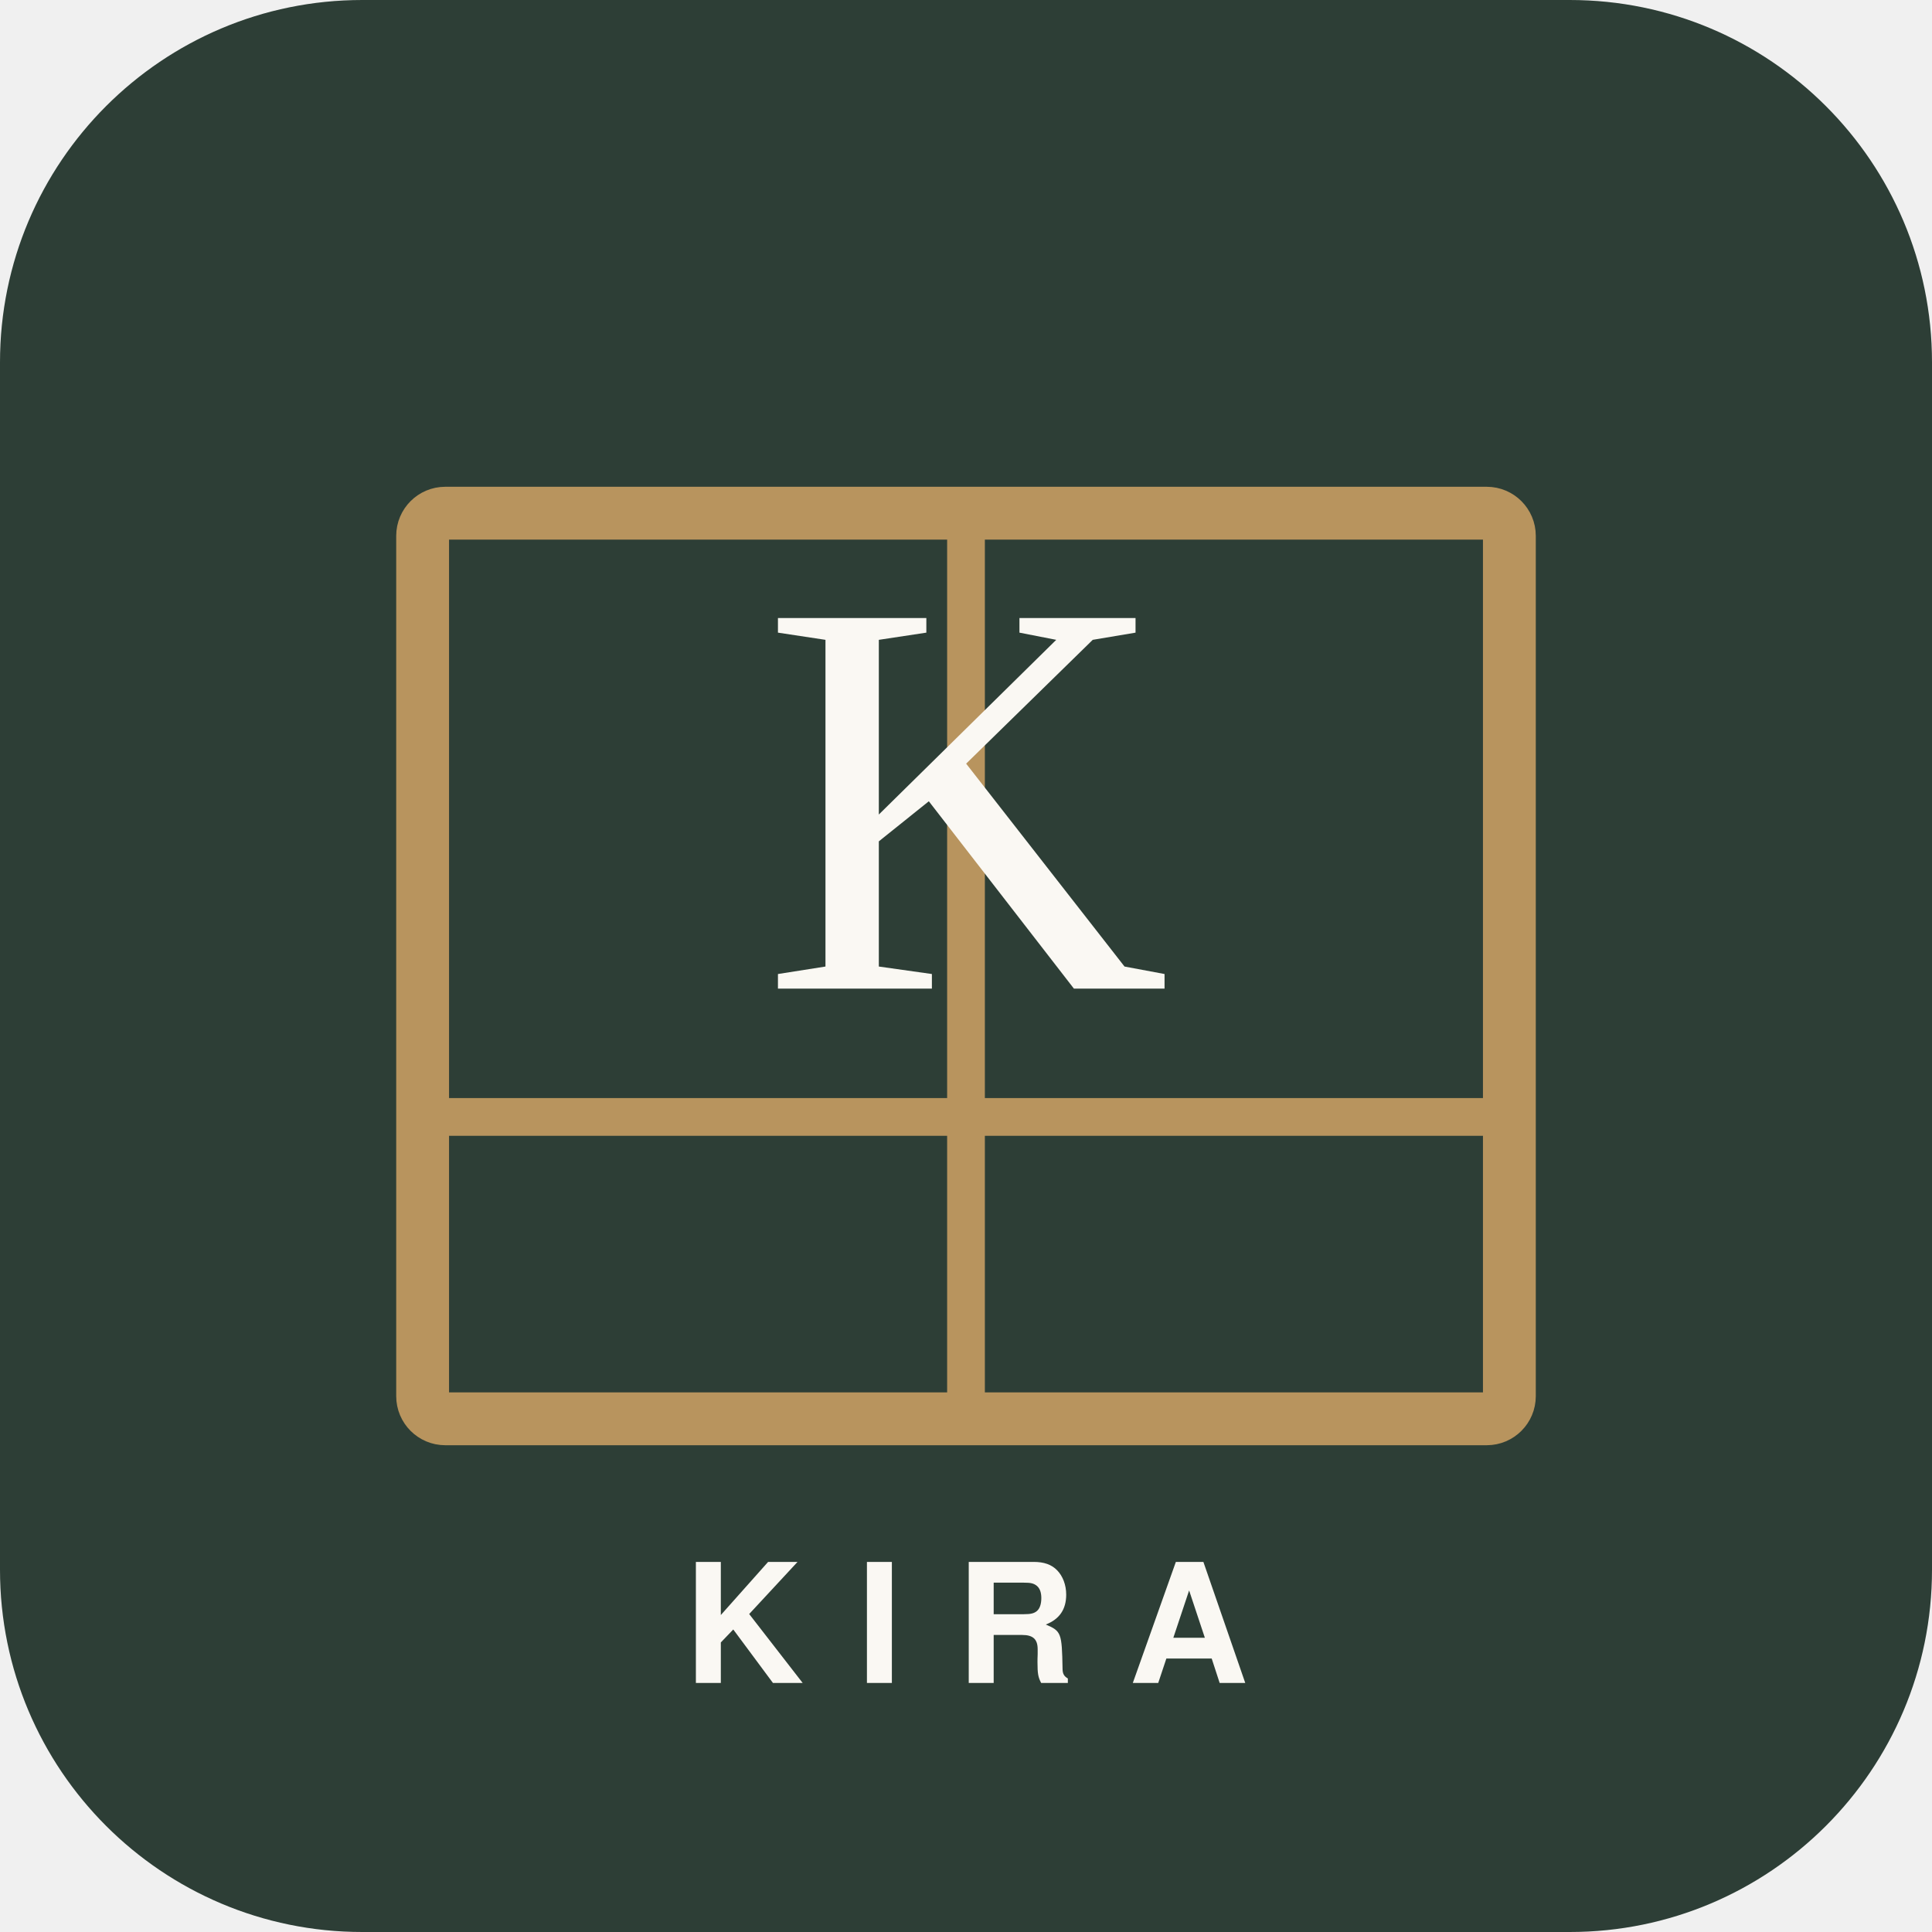
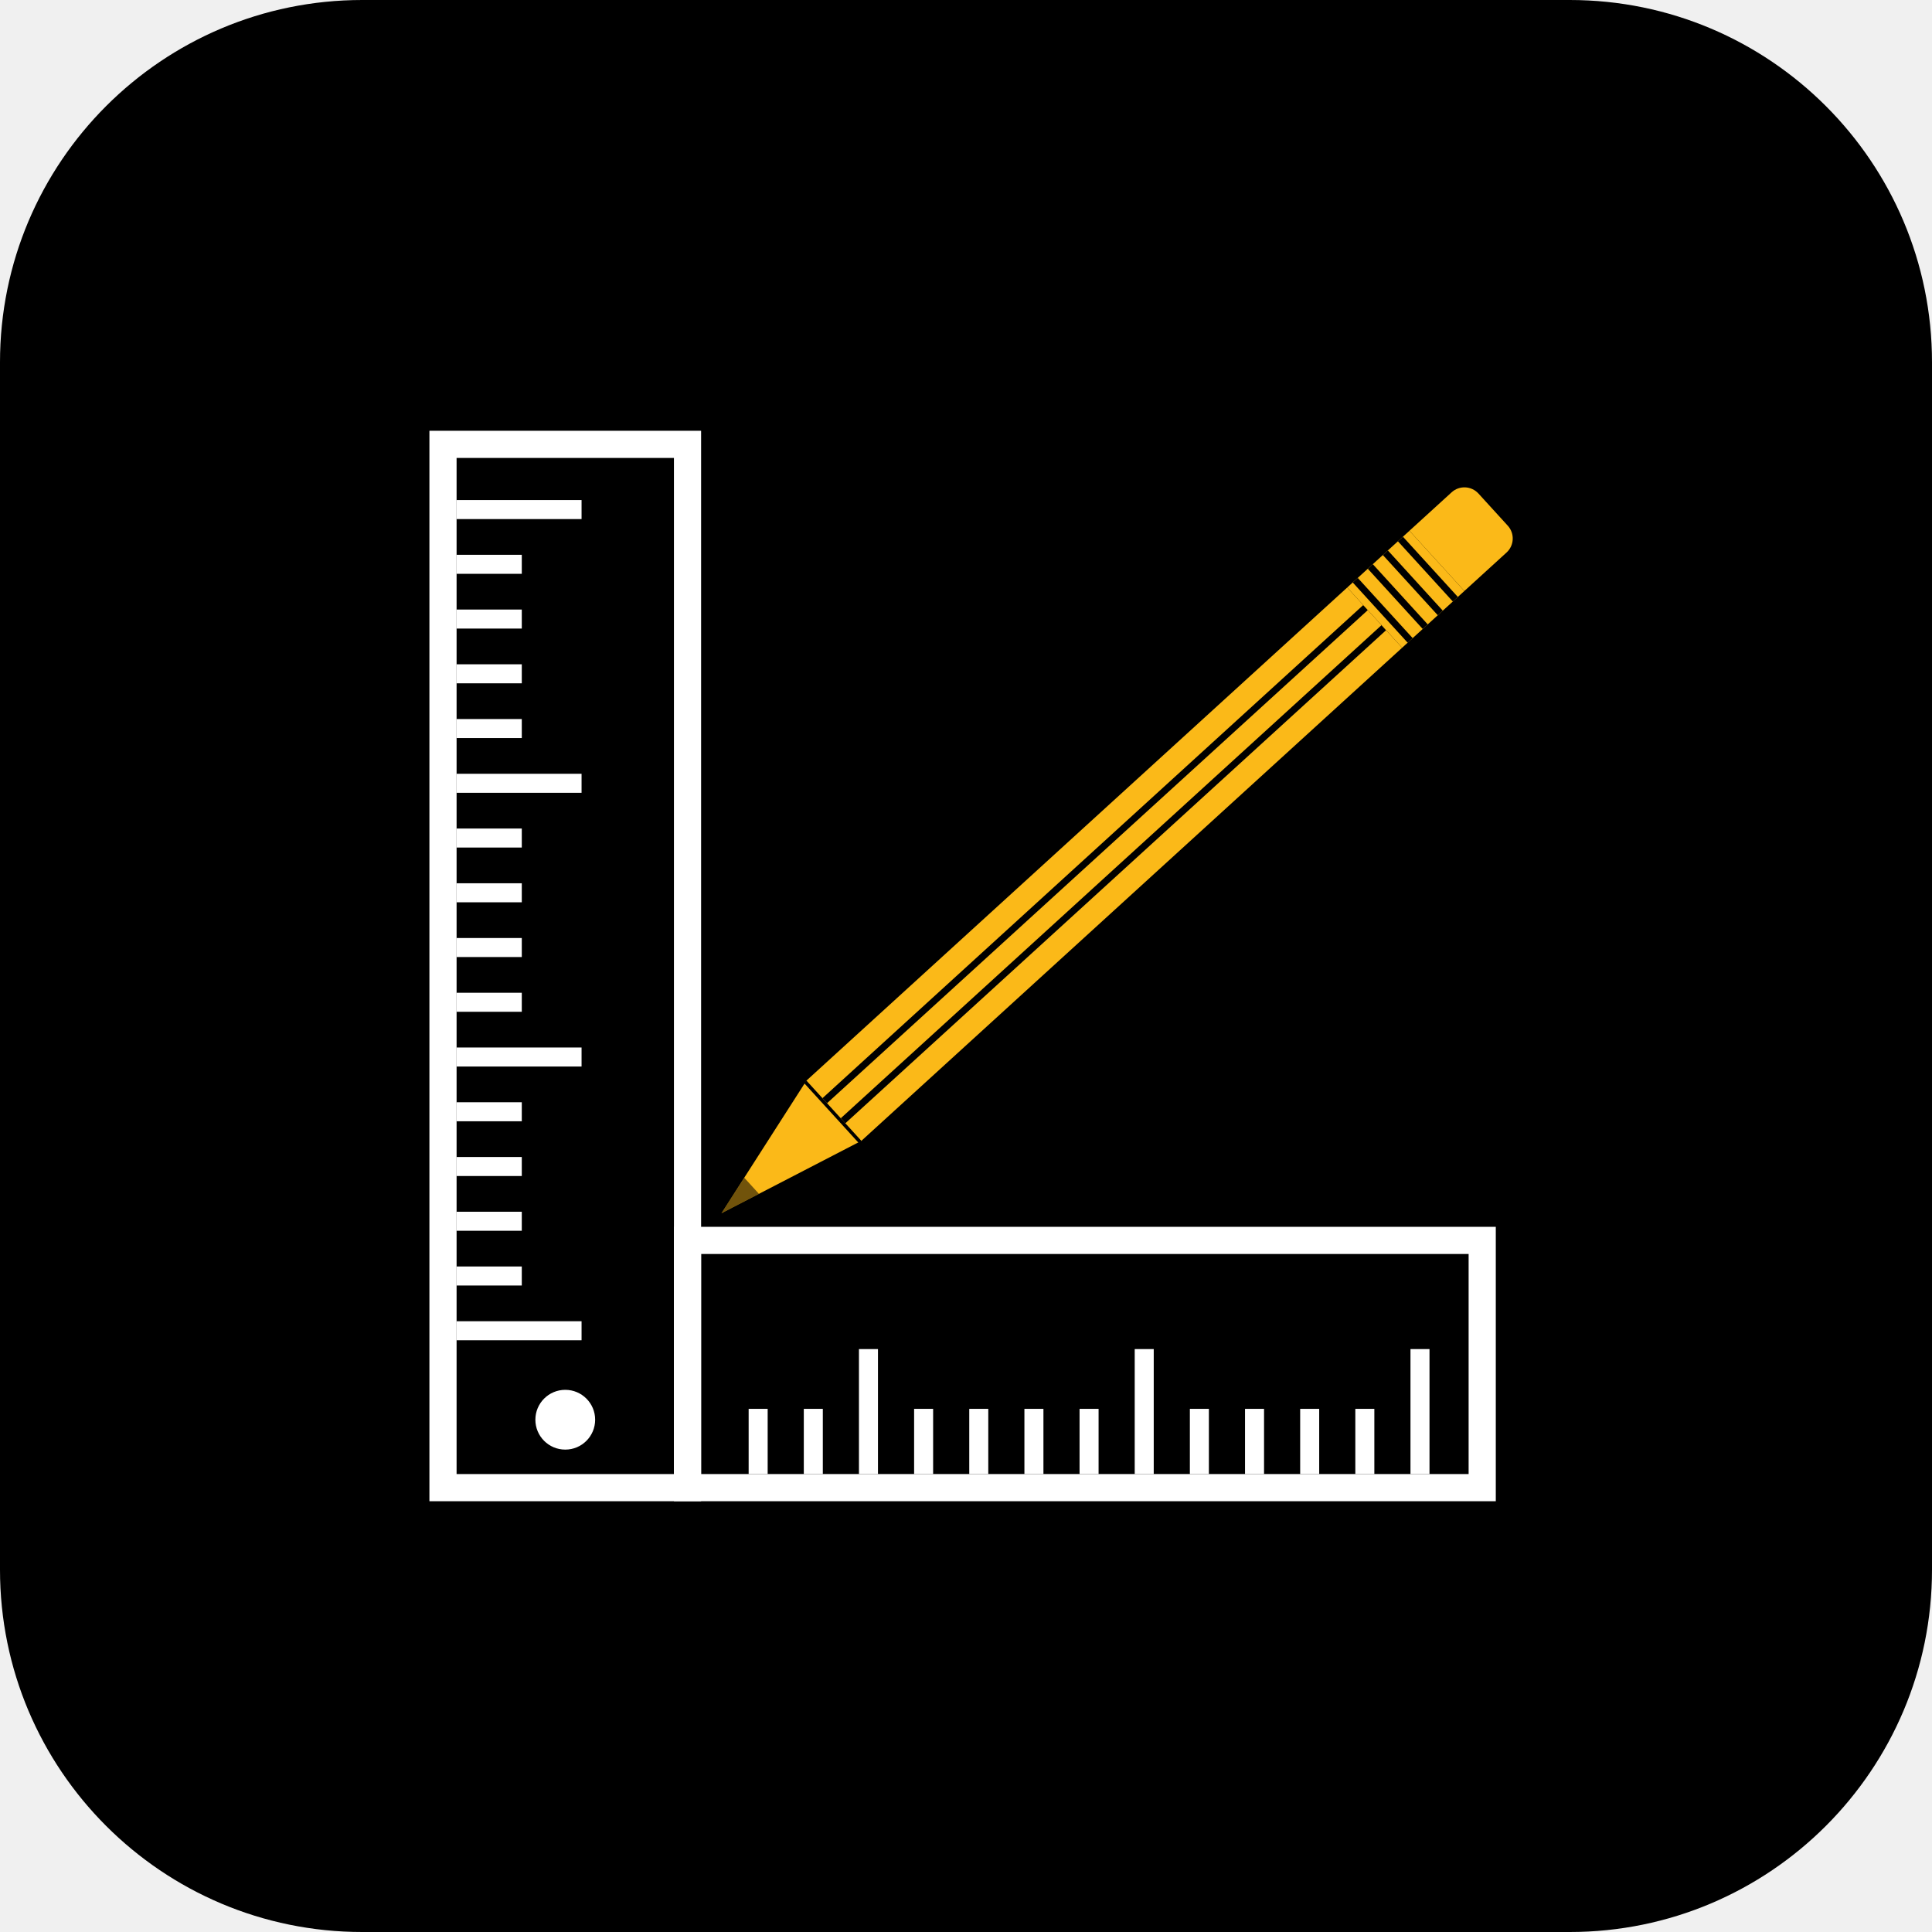
- <svg xmlns="http://www.w3.org/2000/svg" viewBox="0 0 512 512">
-   <rect width="512" height="512" rx="96" fill="#2D3E36" />
-   <rect x="112" y="136" width="288" height="240" rx="6" fill="none" stroke="#B8945E" stroke-width="14" />
-   <line x1="256" y1="136" x2="256" y2="376" stroke="#B8945E" stroke-width="10" />
-   <line x1="112" y1="296" x2="400" y2="296" stroke="#B8945E" stroke-width="10" />
-   <text x="256" y="262" text-anchor="middle" font-family="Georgia, 'Times New Roman', serif" font-size="150" fill="#FAF8F3">K</text>
-   <text x="256" y="446" text-anchor="middle" font-family="Helvetica, Arial, sans-serif" font-weight="700" letter-spacing="14" font-size="44" fill="#FAF8F3">KIRA</text>
+ <svg xmlns="http://www.w3.org/2000/svg" viewBox="0 0 512 512" width="512" height="512">
+   <rect width="512" height="512" rx="96" fill="#000000" />
+   <g transform="translate(256 256) scale(0.36) translate(-480 -436)">
+     <rect x="95" y="52" width="180" height="768" fill="none" stroke="#FFFFFF" stroke-width="20" />
+     <rect x="275" y="638" width="585" height="182" fill="none" stroke="#FFFFFF" stroke-width="20" />
+     <rect x="105" y="93.0" width="92" height="14" fill="#FFFFFF" />
+     <rect x="105" y="133.3" width="48" height="14" fill="#FFFFFF" />
+     <rect x="105" y="173.6" width="48" height="14" fill="#FFFFFF" />
+     <rect x="105" y="213.9" width="48" height="14" fill="#FFFFFF" />
+     <rect x="105" y="254.2" width="48" height="14" fill="#FFFFFF" />
+     <rect x="105" y="294.5" width="92" height="14" fill="#FFFFFF" />
+     <rect x="105" y="334.8" width="48" height="14" fill="#FFFFFF" />
+     <rect x="105" y="375.1" width="48" height="14" fill="#FFFFFF" />
+     <rect x="105" y="415.4" width="48" height="14" fill="#FFFFFF" />
+     <rect x="105" y="455.7" width="48" height="14" fill="#FFFFFF" />
+     <rect x="105" y="496.0" width="92" height="14" fill="#FFFFFF" />
+     <rect x="105" y="536.3" width="48" height="14" fill="#FFFFFF" />
+     <rect x="105" y="576.6" width="48" height="14" fill="#FFFFFF" />
+     <rect x="105" y="616.9" width="48" height="14" fill="#FFFFFF" />
+     <rect x="105" y="657.2" width="48" height="14" fill="#FFFFFF" />
+     <rect x="105" y="697.5" width="92" height="14" fill="#FFFFFF" />
+     <circle cx="185" cy="770" r="22" fill="#FFFFFF" />
+     <rect x="320.0" y="762" width="14" height="48" fill="#FFFFFF" />
+     <rect x="360.6" y="762" width="14" height="48" fill="#FFFFFF" />
+     <rect x="401.2" y="718" width="14" height="92" fill="#FFFFFF" />
+     <rect x="441.8" y="762" width="14" height="48" fill="#FFFFFF" />
+     <rect x="482.4" y="762" width="14" height="48" fill="#FFFFFF" />
+     <rect x="523.0" y="762" width="14" height="48" fill="#FFFFFF" />
+     <rect x="563.6" y="762" width="14" height="48" fill="#FFFFFF" />
+     <rect x="604.2" y="718" width="14" height="92" fill="#FFFFFF" />
+     <rect x="644.8" y="762" width="14" height="48" fill="#FFFFFF" />
+     <rect x="685.4" y="762" width="14" height="48" fill="#FFFFFF" />
+     <rect x="726.0" y="762" width="14" height="48" fill="#FFFFFF" />
+     <rect x="766.6" y="762" width="14" height="48" fill="#FFFFFF" />
+     <rect x="807.2" y="718" width="14" height="92" fill="#FFFFFF" />
+     <g transform="translate(300 618) rotate(-42.36)">
+       <polygon points="0,0 112,-30 112,30" fill="#FBB918" />
+       <polygon points="0,0 30,-8 30,8" fill="#000000" opacity="0.55" />
+       <line x1="112" y1="-30" x2="112" y2="30" stroke="#000000" stroke-width="5" />
+       <rect x="112" y="-30" width="538.731" height="60" fill="#FBB918" />
+       <line x1="112" y1="-10" x2="650.731" y2="-10" stroke="#000000" stroke-width="5" />
+       <line x1="112" y1="10" x2="650.731" y2="10" stroke="#000000" stroke-width="5" />
+       <rect x="650.731" y="-30" width="62" height="60" fill="#FBB918" />
+       <line x1="658.731" y1="-30" x2="658.731" y2="30" stroke="#000000" stroke-width="5" />
+       <line x1="673.731" y1="-30" x2="673.731" y2="30" stroke="#000000" stroke-width="5" />
+       <line x1="688.731" y1="-30" x2="688.731" y2="30" stroke="#000000" stroke-width="5" />
+       <line x1="703.731" y1="-30" x2="703.731" y2="30" stroke="#000000" stroke-width="5" />
+       <path d="M712.731,-30 H754.731 a14,14 0 0 1 14,14 V16 a14,14 0 0 1 -14,14 H712.731 Z" fill="#FBB918" />
+     </g>
+   </g>
</svg>
